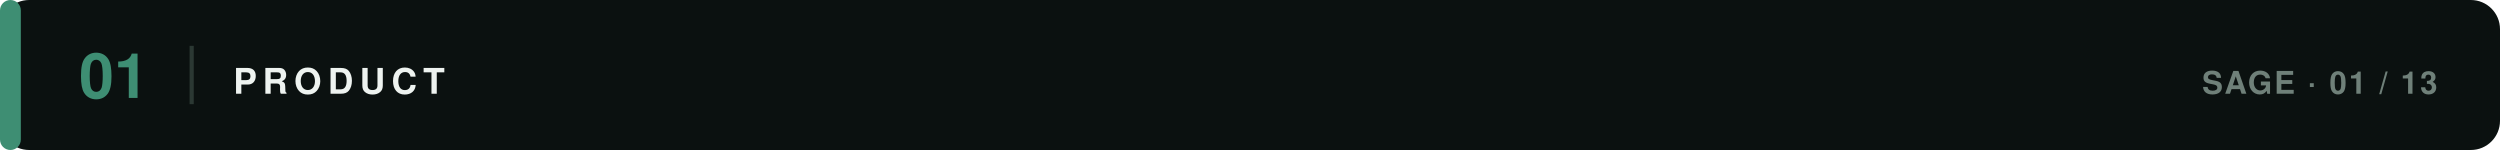
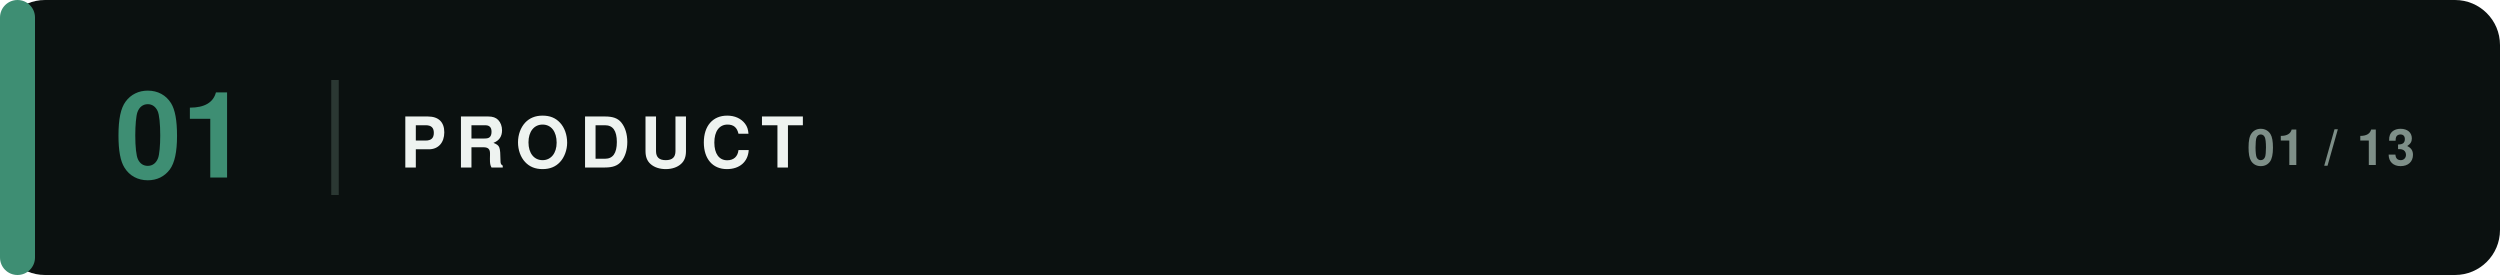
- <svg xmlns="http://www.w3.org/2000/svg" width="1200" height="72" viewBox="0 0 1200 72" role="img" aria-label="Section 01, Product">
-   <rect x="0" y="0" width="1200" height="72" rx="14" fill="#0B1110" />
-   <rect x="0" y="0" width="10" height="72" rx="5" fill="#3E8E73" />
-   <text x="38" y="47" font-family="-apple-system, BlinkMacSystemFont, 'Segoe UI', Helvetica, Arial, sans-serif" font-size="30" font-weight="800" fill="#3E8E73">01</text>
-   <line x1="92" y1="22" x2="92" y2="50" stroke="#2B3833" stroke-width="2" />
-   <text x="112" y="45" font-family="-apple-system, BlinkMacSystemFont, 'Segoe UI', Helvetica, Arial, sans-serif" font-size="17" font-weight="700" letter-spacing="3" fill="#EEF3F0">PRODUCT</text>
-   <text x="1170" y="45" text-anchor="end" font-family="-apple-system, BlinkMacSystemFont, 'Segoe UI', Helvetica, Arial, sans-serif" font-size="15" font-weight="600" letter-spacing="1" fill="#6F8079">SAGE · 01 / 13</text>
+ <svg xmlns="http://www.w3.org/2000/svg" width="1000" height="110" viewBox="0 0 1000 110" role="img" aria-label="Section 01, Product">
+   <rect x="0" y="0" width="1000" height="110" rx="18" fill="#0B1110" />
+   <rect x="0" y="0" width="14" height="110" rx="7" fill="#3E8E73" />
+   <text x="46" y="71" font-family="-apple-system, BlinkMacSystemFont, 'Segoe UI', Helvetica, Arial, sans-serif" font-size="48" font-weight="800" fill="#3E8E73">01</text>
+   <line x1="134" y1="32" x2="134" y2="78" stroke="#2B3833" stroke-width="3" />
+   <text x="160" y="67" font-family="-apple-system, BlinkMacSystemFont, 'Segoe UI', Helvetica, Arial, sans-serif" font-size="28" font-weight="700" letter-spacing="4" fill="#EEF3F0">PRODUCT</text>
+   <text x="966" y="66" text-anchor="end" font-family="-apple-system, BlinkMacSystemFont, 'Segoe UI', Helvetica, Arial, sans-serif" font-size="20" font-weight="600" letter-spacing="1" fill="#7E8F88">01 / 13</text>
</svg>
